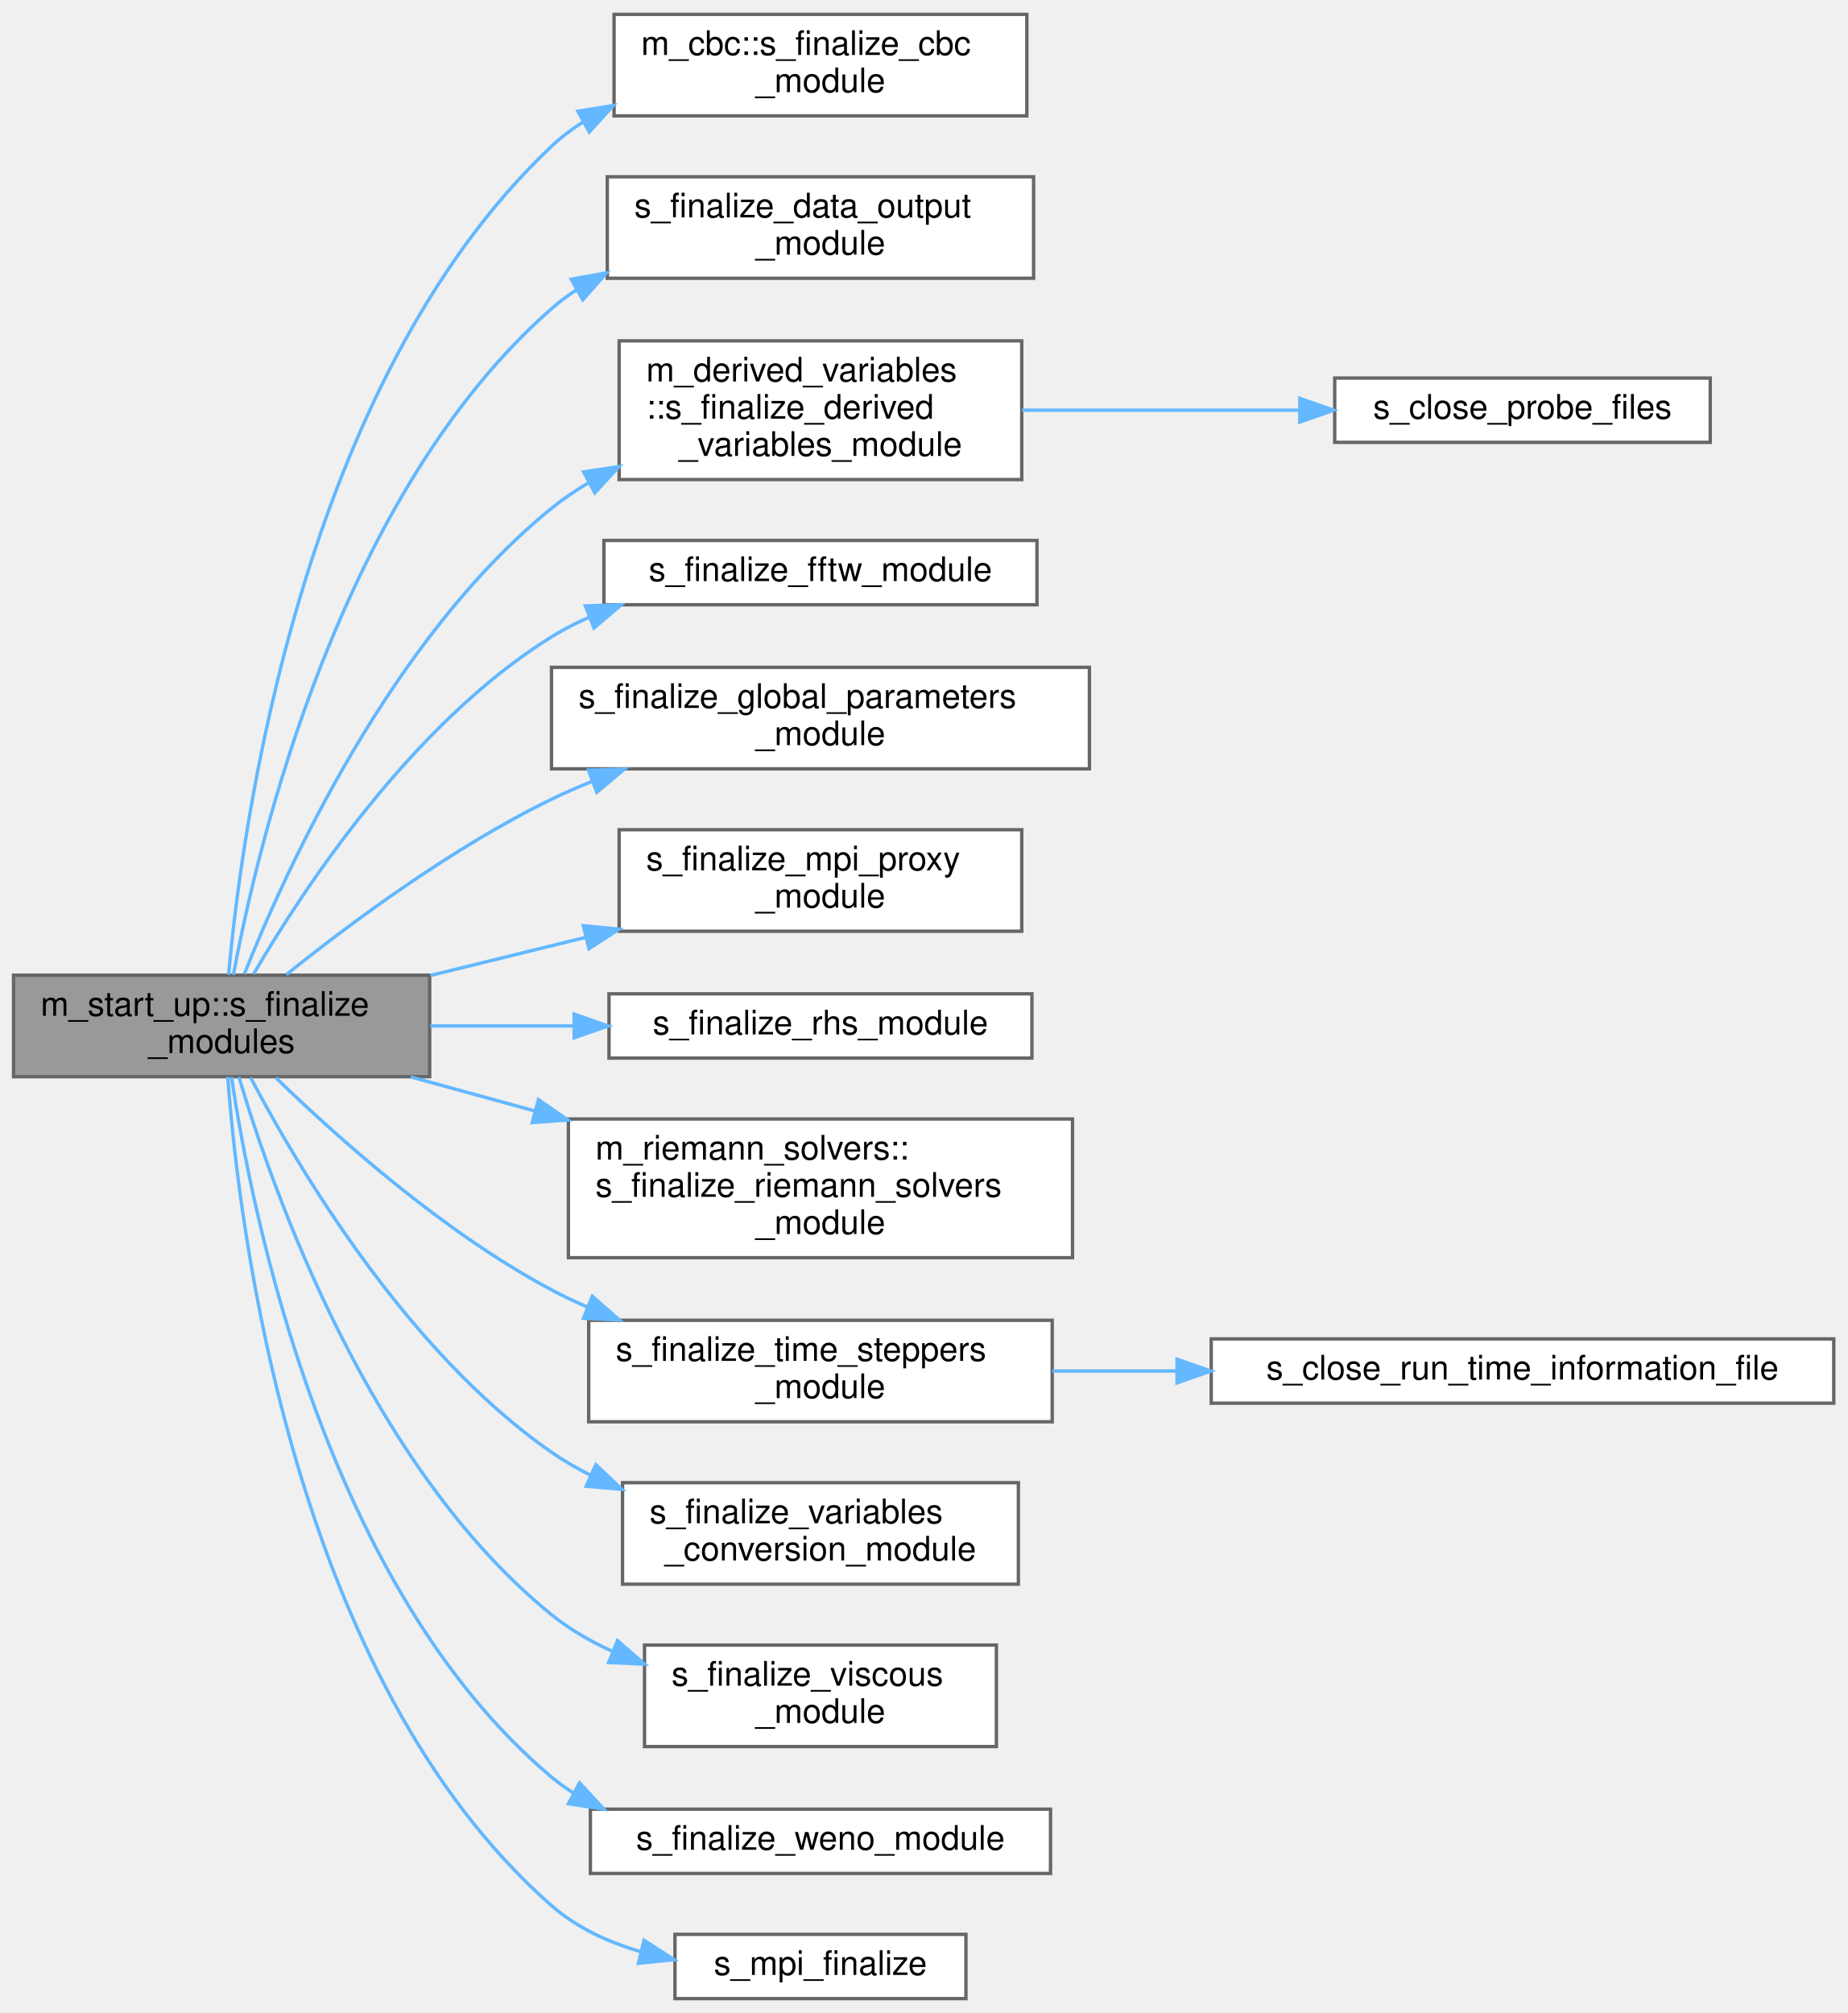
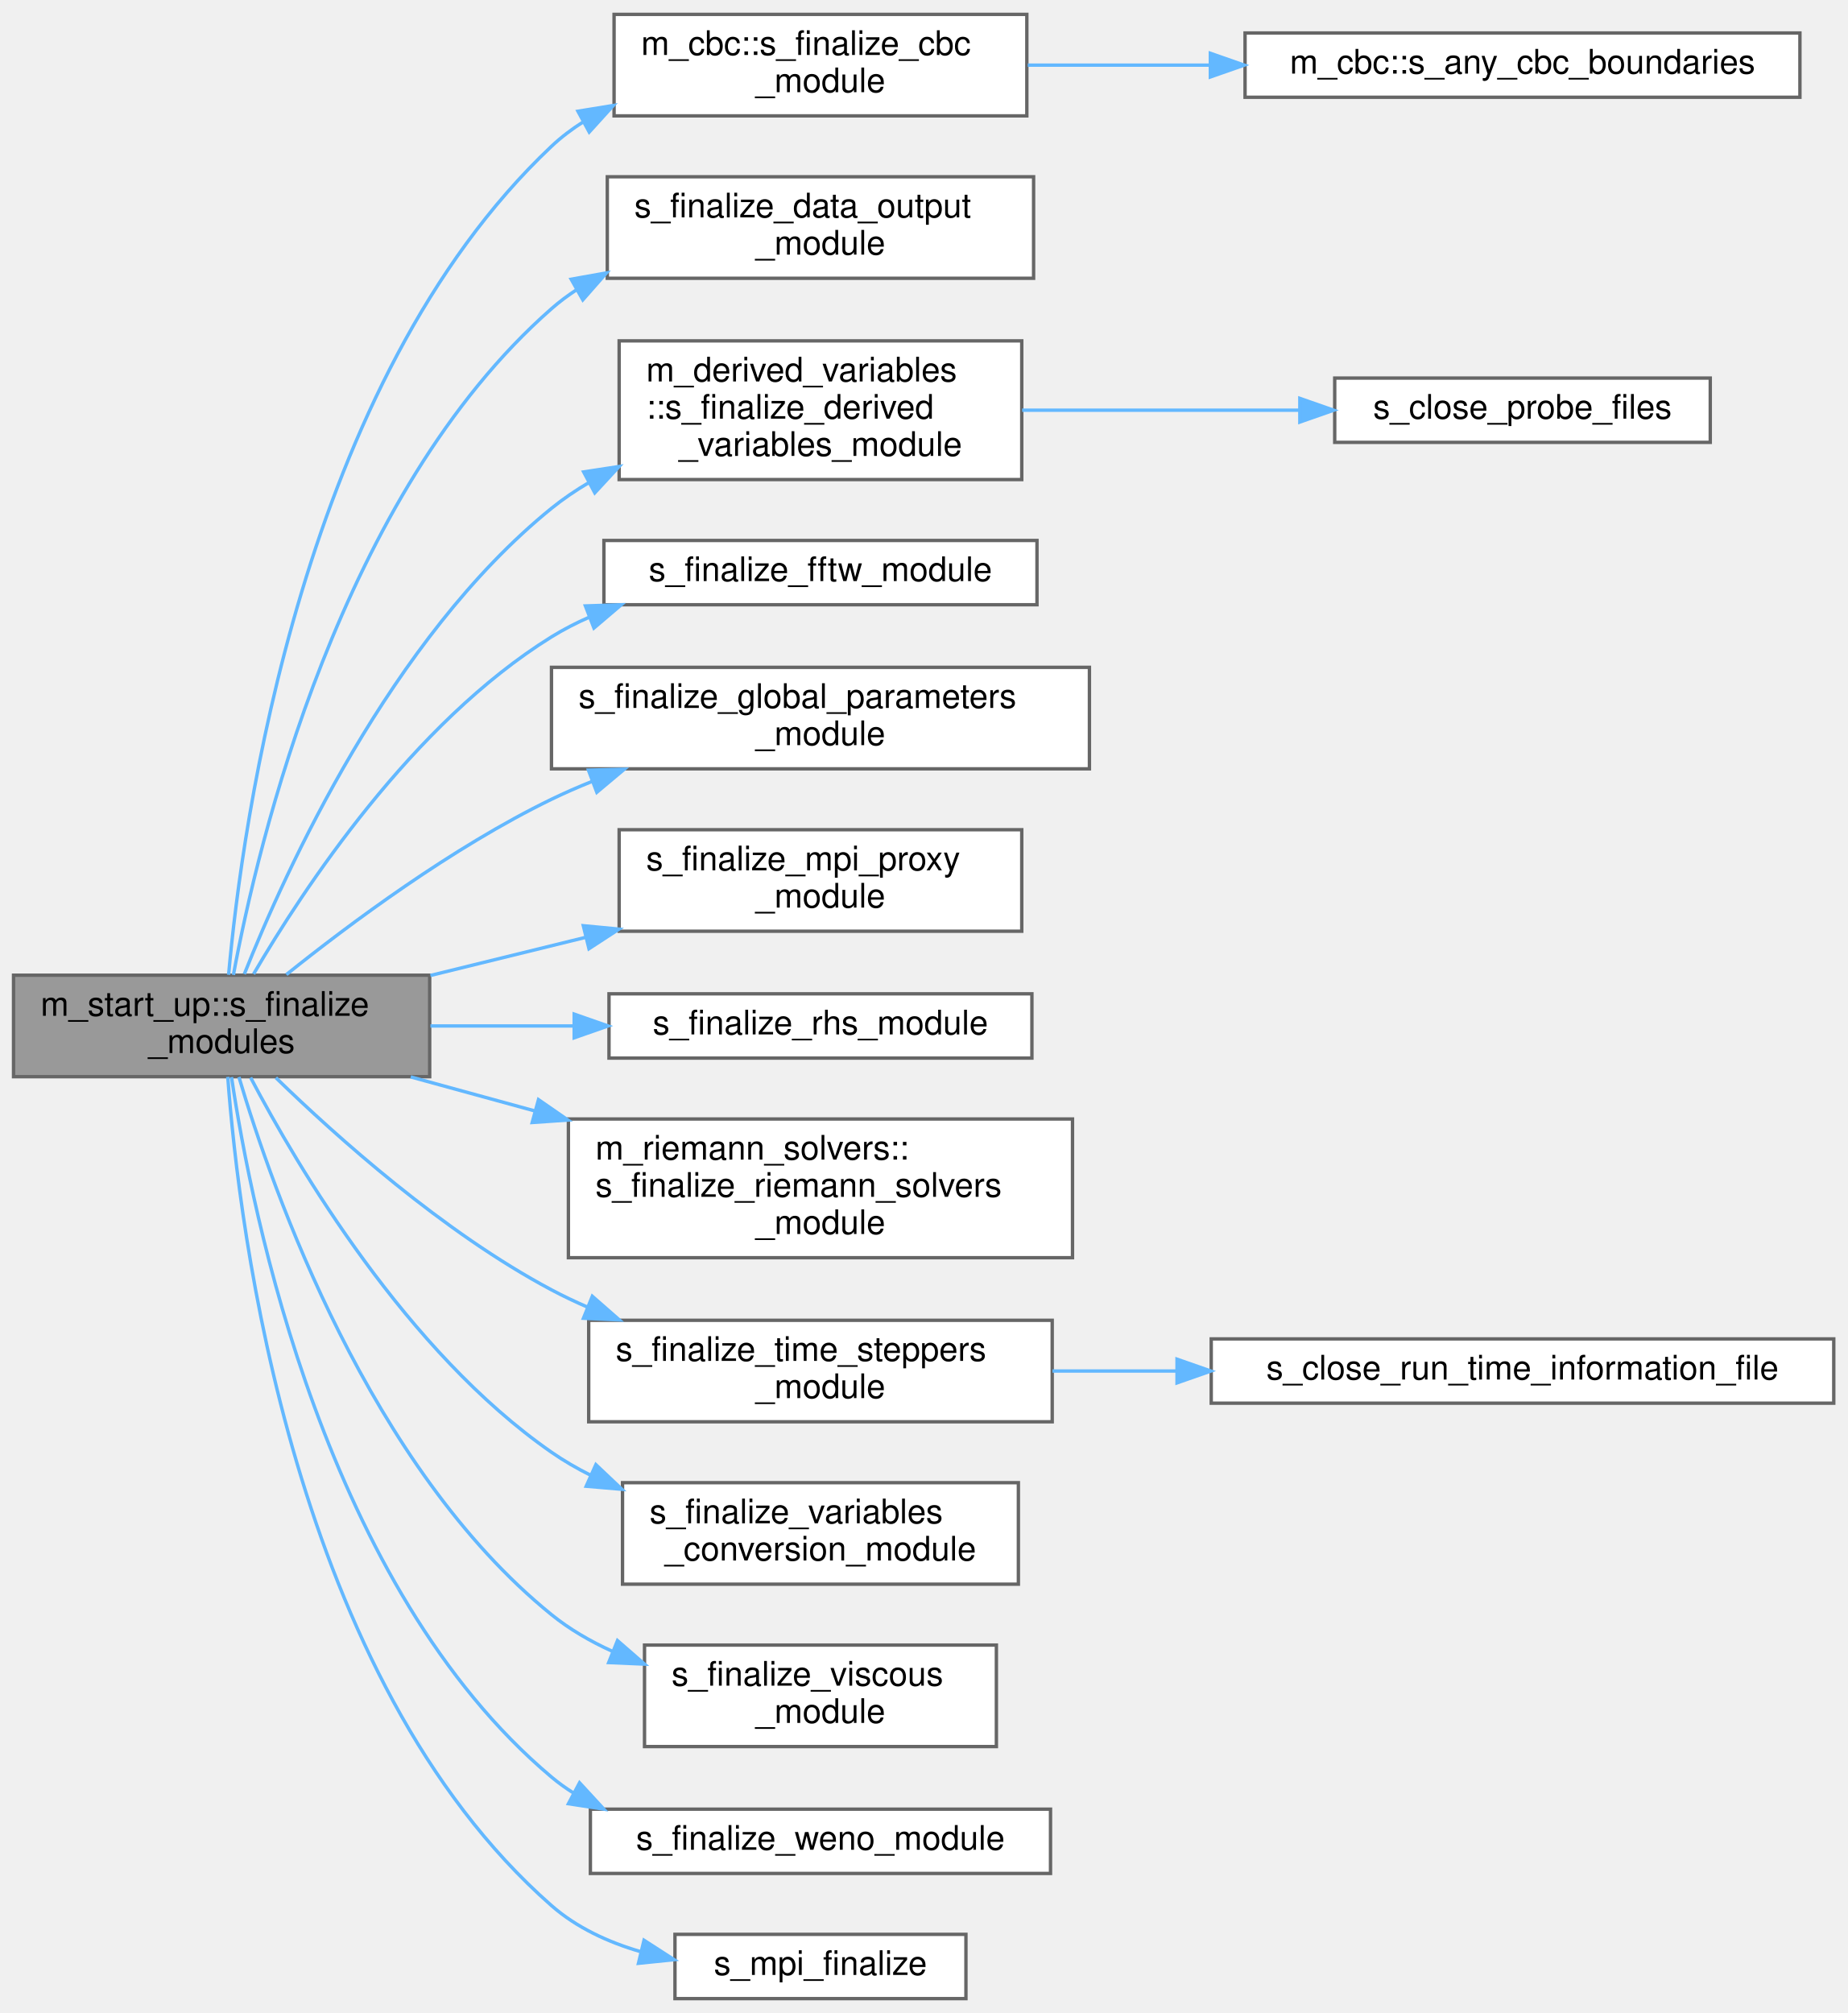
<svg xmlns="http://www.w3.org/2000/svg" xmlns:xlink="http://www.w3.org/1999/xlink" width="546pt" height="595pt" viewBox="0.00 0.00 546.00 594.50">
  <g id="graph0" class="graph" transform="scale(1 1) rotate(0) translate(4 590.5)">
    <g id="Node000001" class="node">
      <g id="a_Node000001">
        <a xlink:title=" ">
          <polygon fill="#999999" stroke="#666666" points="123,-302.5 0,-302.5 0,-272.5 123,-272.5 123,-302.5" />
          <text text-anchor="start" x="8" y="-290.5" font-family="Helvetica,sans-Serif" font-size="10.00">m_start_up::s_finalize</text>
          <text text-anchor="middle" x="61.5" y="-279.5" font-family="Helvetica,sans-Serif" font-size="10.00">_modules</text>
        </a>
      </g>
    </g>
    <g id="Node000002" class="node">
      <g id="a_Node000002">
        <a xlink:href="namespacem__cbc.html#a76b737dff5c827677888ffde0aff9cf1" target="_top" xlink:title="Module deallocation and/or disassociation procedures.">
          <polygon fill="white" stroke="#666666" points="299.5,-586.5 177.5,-586.5 177.5,-556.5 299.5,-556.5 299.5,-586.5" />
          <text text-anchor="start" x="185.5" y="-574.5" font-family="Helvetica,sans-Serif" font-size="10.00">m_cbc::s_finalize_cbc</text>
          <text text-anchor="middle" x="238.5" y="-563.5" font-family="Helvetica,sans-Serif" font-size="10.00">_module</text>
        </a>
      </g>
    </g>
    <g id="edge1_Node000001_Node000002" class="edge">
      <g id="a_edge1_Node000001_Node000002">
        <a xlink:title=" ">
          <path fill="none" stroke="#63b8ff" d="M63.57,-302.63C67.54,-346.99 85.26,-477.97 159,-547.5 161.89,-550.23 165.09,-552.64 168.48,-554.79" />
          <polygon fill="#63b8ff" stroke="#63b8ff" points="166.82,-557.87 177.28,-559.57 170.16,-551.72 166.82,-557.87" />
        </a>
      </g>
    </g>
-     <g id="Node000003" class="node">
-       <g id="a_Node000003">
+     <g id="Node000004" class="node">
+       <g id="a_Node000004">
        <a xlink:href="m__data__output_8fpp_8f90.html#adfb2d0b7d3fa72ec3d95f0b1b444b371" target="_top" xlink:title="Module deallocation and/or disassociation procedures.">
          <polygon fill="white" stroke="#666666" points="301.5,-538.5 175.5,-538.5 175.5,-508.5 301.5,-508.5 301.5,-538.5" />
          <text text-anchor="start" x="183.5" y="-526.5" font-family="Helvetica,sans-Serif" font-size="10.00">s_finalize_data_output</text>
          <text text-anchor="middle" x="238.5" y="-515.5" font-family="Helvetica,sans-Serif" font-size="10.00">_module</text>
        </a>
      </g>
    </g>
-     <g id="edge2_Node000001_Node000003" class="edge">
-       <g id="a_edge2_Node000001_Node000003">
+     <g id="edge3_Node000001_Node000004" class="edge">
+       <g id="a_edge3_Node000001_Node000004">
        <a xlink:title=" ">
          <path fill="none" stroke="#63b8ff" d="M64.99,-302.6C72.17,-341.27 96.53,-444.69 159,-499.5 161.33,-501.55 163.84,-503.42 166.47,-505.14" />
          <polygon fill="#63b8ff" stroke="#63b8ff" points="164.82,-508.22 175.25,-510.08 168.26,-502.12 164.82,-508.22" />
        </a>
      </g>
    </g>
-     <g id="Node000004" class="node">
-       <g id="a_Node000004">
+     <g id="Node000005" class="node">
+       <g id="a_Node000005">
        <a xlink:href="namespacem__derived__variables.html#a735665bf598281689158d9d6e075f3d4" target="_top" xlink:title="Deallocation procedures for the module.">
          <polygon fill="white" stroke="#666666" points="298,-490 179,-490 179,-449 298,-449 298,-490" />
          <text text-anchor="start" x="187" y="-478" font-family="Helvetica,sans-Serif" font-size="10.00">m_derived_variables</text>
          <text text-anchor="start" x="187" y="-467" font-family="Helvetica,sans-Serif" font-size="10.00">::s_finalize_derived</text>
          <text text-anchor="middle" x="238.5" y="-456" font-family="Helvetica,sans-Serif" font-size="10.00">_variables_module</text>
        </a>
      </g>
    </g>
-     <g id="edge3_Node000001_Node000004" class="edge">
-       <g id="a_edge3_Node000001_Node000004">
+     <g id="edge4_Node000001_Node000005" class="edge">
+       <g id="a_edge4_Node000001_Node000005">
        <a xlink:title=" ">
          <path fill="none" stroke="#63b8ff" d="M68.22,-302.85C80.33,-333.35 111.42,-401.95 159,-440.5 162.46,-443.3 166.21,-445.85 170.15,-448.16" />
          <polygon fill="#63b8ff" stroke="#63b8ff" points="168.51,-451.26 178.99,-452.86 171.8,-445.08 168.51,-451.26" />
        </a>
      </g>
    </g>
-     <g id="Node000006" class="node">
-       <g id="a_Node000006">
+     <g id="Node000007" class="node">
+       <g id="a_Node000007">
        <a xlink:href="m__fftw_8fpp_8f90.html#a8670dd411b13a2c33ce50710a5ef4a72" target="_top" xlink:title="The purpose of this subroutine is to destroy the fftw plan that will be used in the forward and backw...">
          <polygon fill="white" stroke="#666666" points="302.5,-431 174.5,-431 174.5,-412 302.5,-412 302.5,-431" />
          <text text-anchor="middle" x="238.5" y="-419" font-family="Helvetica,sans-Serif" font-size="10.00">s_finalize_fftw_module</text>
        </a>
      </g>
    </g>
-     <g id="edge5_Node000001_Node000006" class="edge">
-       <g id="a_edge5_Node000001_Node000006">
+     <g id="edge6_Node000001_Node000007" class="edge">
+       <g id="a_edge6_Node000001_Node000007">
        <a xlink:title=" ">
          <path fill="none" stroke="#63b8ff" d="M70.96,-302.86C85.53,-327.82 117.8,-376.95 159,-402.5 162.55,-404.7 166.34,-406.65 170.27,-408.37" />
          <polygon fill="#63b8ff" stroke="#63b8ff" points="169.03,-411.65 179.62,-411.99 171.55,-405.12 169.03,-411.65" />
        </a>
      </g>
    </g>
-     <g id="Node000007" class="node">
-       <g id="a_Node000007">
+     <g id="Node000008" class="node">
+       <g id="a_Node000008">
        <a xlink:href="m__global__parameters_8fpp_8f90.html#a841a184dd7755c545fea8fe1506926b6" target="_top" xlink:title="Module deallocation and/or disassociation procedures.">
          <polygon fill="white" stroke="#666666" points="318,-393.5 159,-393.5 159,-363.5 318,-363.5 318,-393.5" />
          <text text-anchor="start" x="167" y="-381.5" font-family="Helvetica,sans-Serif" font-size="10.00">s_finalize_global_parameters</text>
          <text text-anchor="middle" x="238.5" y="-370.5" font-family="Helvetica,sans-Serif" font-size="10.00">_module</text>
        </a>
      </g>
    </g>
-     <g id="edge6_Node000001_Node000007" class="edge">
-       <g id="a_edge6_Node000001_Node000007">
+     <g id="edge7_Node000001_Node000008" class="edge">
+       <g id="a_edge7_Node000001_Node000008">
        <a xlink:title=" ">
          <path fill="none" stroke="#63b8ff" d="M80.65,-302.69C99.29,-317.64 129.64,-340.25 159,-354.5 162.82,-356.35 166.82,-358.1 170.9,-359.74" />
          <polygon fill="#63b8ff" stroke="#63b8ff" points="169.93,-363.12 180.52,-363.38 172.4,-356.57 169.93,-363.12" />
        </a>
      </g>
    </g>
-     <g id="Node000008" class="node">
-       <g id="a_Node000008">
+     <g id="Node000009" class="node">
+       <g id="a_Node000009">
        <a xlink:href="m__mpi__proxy_8fpp_8f90.html#aed5e69351e389cdca5b8deff13ba1a92" target="_top" xlink:title="Module deallocation and/or disassociation procedures.">
          <polygon fill="white" stroke="#666666" points="298,-345.5 179,-345.5 179,-315.5 298,-315.5 298,-345.5" />
          <text text-anchor="start" x="187" y="-333.5" font-family="Helvetica,sans-Serif" font-size="10.00">s_finalize_mpi_proxy</text>
          <text text-anchor="middle" x="238.5" y="-322.5" font-family="Helvetica,sans-Serif" font-size="10.00">_module</text>
        </a>
      </g>
    </g>
-     <g id="edge7_Node000001_Node000008" class="edge">
-       <g id="a_edge7_Node000001_Node000008">
+     <g id="edge8_Node000001_Node000009" class="edge">
+       <g id="a_edge8_Node000001_Node000009">
        <a xlink:title=" ">
          <path fill="none" stroke="#63b8ff" d="M123.22,-302.42C138.03,-306.06 153.99,-309.98 169.14,-313.7" />
          <polygon fill="#63b8ff" stroke="#63b8ff" points="168.41,-317.13 178.96,-316.12 170.08,-310.33 168.41,-317.13" />
        </a>
      </g>
    </g>
-     <g id="Node000009" class="node">
-       <g id="a_Node000009">
+     <g id="Node000010" class="node">
+       <g id="a_Node000010">
        <a xlink:href="m__rhs_8fpp_8f90.html#ae26471c3379c2d6797c51f2c973e963c" target="_top" xlink:title="Module deallocation and/or disassociation procedures.">
          <polygon fill="white" stroke="#666666" points="301,-297 176,-297 176,-278 301,-278 301,-297" />
          <text text-anchor="middle" x="238.5" y="-285" font-family="Helvetica,sans-Serif" font-size="10.00">s_finalize_rhs_module</text>
        </a>
      </g>
    </g>
-     <g id="edge8_Node000001_Node000009" class="edge">
-       <g id="a_edge8_Node000001_Node000009">
+     <g id="edge9_Node000001_Node000010" class="edge">
+       <g id="a_edge9_Node000001_Node000010">
        <a xlink:title=" ">
          <path fill="none" stroke="#63b8ff" d="M123.22,-287.5C136.88,-287.5 151.51,-287.5 165.58,-287.5" />
          <polygon fill="#63b8ff" stroke="#63b8ff" points="165.71,-291 175.71,-287.5 165.71,-284 165.71,-291" />
        </a>
      </g>
    </g>
-     <g id="Node000010" class="node">
-       <g id="a_Node000010">
+     <g id="Node000011" class="node">
+       <g id="a_Node000011">
        <a xlink:href="namespacem__riemann__solvers.html#a5bd1ce6fbbb840b5b1c6dd97ccb8d674" target="_top" xlink:title="Module deallocation and/or disassociation procedures.">
          <polygon fill="white" stroke="#666666" points="313,-260 164,-260 164,-219 313,-219 313,-260" />
          <text text-anchor="start" x="172" y="-248" font-family="Helvetica,sans-Serif" font-size="10.00">m_riemann_solvers::</text>
          <text text-anchor="start" x="172" y="-237" font-family="Helvetica,sans-Serif" font-size="10.00">s_finalize_riemann_solvers</text>
          <text text-anchor="middle" x="238.5" y="-226" font-family="Helvetica,sans-Serif" font-size="10.00">_module</text>
        </a>
      </g>
    </g>
-     <g id="edge9_Node000001_Node000010" class="edge">
-       <g id="a_edge9_Node000001_Node000010">
+     <g id="edge10_Node000001_Node000011" class="edge">
+       <g id="a_edge10_Node000001_Node000011">
        <a xlink:title=" ">
          <path fill="none" stroke="#63b8ff" d="M117.39,-272.44C129.02,-269.26 141.54,-265.82 153.96,-262.41" />
          <polygon fill="#63b8ff" stroke="#63b8ff" points="155.16,-265.72 163.87,-259.69 153.3,-258.96 155.16,-265.72" />
        </a>
      </g>
    </g>
-     <g id="Node000011" class="node">
-       <g id="a_Node000011">
+     <g id="Node000012" class="node">
+       <g id="a_Node000012">
        <a xlink:href="m__time__steppers_8fpp_8f90.html#a991d007a2bc729f8aa8a14157fc8f340" target="_top" xlink:title="Module deallocation and/or disassociation procedures.">
          <polygon fill="white" stroke="#666666" points="307,-200.5 170,-200.5 170,-170.5 307,-170.5 307,-200.5" />
          <text text-anchor="start" x="178" y="-188.5" font-family="Helvetica,sans-Serif" font-size="10.00">s_finalize_time_steppers</text>
          <text text-anchor="middle" x="238.5" y="-177.5" font-family="Helvetica,sans-Serif" font-size="10.00">_module</text>
        </a>
      </g>
    </g>
-     <g id="edge10_Node000001_Node000011" class="edge">
-       <g id="a_edge10_Node000001_Node000011">
+     <g id="edge11_Node000001_Node000012" class="edge">
+       <g id="a_edge11_Node000001_Node000012">
        <a xlink:title=" ">
          <path fill="none" stroke="#63b8ff" d="M77.54,-272.2C95.47,-254.76 127.04,-226.48 159,-209.5 162.44,-207.67 166.04,-205.96 169.73,-204.36" />
          <polygon fill="#63b8ff" stroke="#63b8ff" points="171.07,-207.6 179.04,-200.62 168.45,-201.1 171.07,-207.6" />
        </a>
      </g>
    </g>
-     <g id="Node000013" class="node">
-       <g id="a_Node000013">
+     <g id="Node000014" class="node">
+       <g id="a_Node000014">
        <a xlink:href="m__variables__conversion_8fpp_8f90.html#ace14d66a864f202904444921d6927a20" target="_top" xlink:title=" ">
          <polygon fill="white" stroke="#666666" points="297,-152.5 180,-152.5 180,-122.5 297,-122.5 297,-152.5" />
          <text text-anchor="start" x="188" y="-140.5" font-family="Helvetica,sans-Serif" font-size="10.00">s_finalize_variables</text>
          <text text-anchor="middle" x="238.5" y="-129.5" font-family="Helvetica,sans-Serif" font-size="10.00">_conversion_module</text>
        </a>
      </g>
    </g>
-     <g id="edge12_Node000001_Node000013" class="edge">
-       <g id="a_edge12_Node000001_Node000013">
+     <g id="edge13_Node000001_Node000014" class="edge">
+       <g id="a_edge13_Node000001_Node000014">
        <a xlink:title=" ">
          <path fill="none" stroke="#63b8ff" d="M70.08,-272.23C84.01,-245.73 116.23,-191.2 159,-161.5 162.65,-158.96 166.58,-156.69 170.67,-154.65" />
          <polygon fill="#63b8ff" stroke="#63b8ff" points="172.12,-157.83 179.81,-150.55 169.26,-151.45 172.12,-157.83" />
        </a>
      </g>
    </g>
-     <g id="Node000014" class="node">
-       <g id="a_Node000014">
+     <g id="Node000015" class="node">
+       <g id="a_Node000015">
        <a xlink:href="m__viscous_8fpp_8f90.html#af6e985e68f4bbcb8f86c1dc6dd47e14a" target="_top" xlink:title=" ">
          <polygon fill="white" stroke="#666666" points="290.5,-104.5 186.5,-104.5 186.5,-74.5 290.5,-74.5 290.5,-104.5" />
          <text text-anchor="start" x="194.5" y="-92.5" font-family="Helvetica,sans-Serif" font-size="10.00">s_finalize_viscous</text>
          <text text-anchor="middle" x="238.5" y="-81.5" font-family="Helvetica,sans-Serif" font-size="10.00">_module</text>
        </a>
      </g>
    </g>
-     <g id="edge13_Node000001_Node000014" class="edge">
-       <g id="a_edge13_Node000001_Node000014">
+     <g id="edge14_Node000001_Node000015" class="edge">
+       <g id="a_edge14_Node000001_Node000015">
        <a xlink:title=" ">
          <path fill="none" stroke="#63b8ff" d="M66.62,-272.4C76.61,-238.72 105.31,-156.97 159,-113.5 164.36,-109.16 170.49,-105.61 176.92,-102.69" />
          <polygon fill="#63b8ff" stroke="#63b8ff" points="178.51,-105.83 186.5,-98.87 175.91,-99.33 178.51,-105.83" />
        </a>
      </g>
    </g>
-     <g id="Node000015" class="node">
-       <g id="a_Node000015">
+     <g id="Node000016" class="node">
+       <g id="a_Node000016">
        <a xlink:href="m__weno_8fpp_8f90.html#a58db4ca1aba01851c9aca95c2b57be37" target="_top" xlink:title="Module deallocation and/or disassociation procedures.">
          <polygon fill="white" stroke="#666666" points="306.5,-56 170.5,-56 170.5,-37 306.5,-37 306.5,-56" />
          <text text-anchor="middle" x="238.5" y="-44" font-family="Helvetica,sans-Serif" font-size="10.00">s_finalize_weno_module</text>
        </a>
      </g>
    </g>
-     <g id="edge14_Node000001_Node000015" class="edge">
-       <g id="a_edge14_Node000001_Node000015">
+     <g id="edge15_Node000001_Node000016" class="edge">
+       <g id="a_edge15_Node000001_Node000016">
        <a xlink:title=" ">
          <path fill="none" stroke="#63b8ff" d="M64.43,-272.37C70.42,-232.08 92.41,-121.48 159,-65.5 161.02,-63.8 163.17,-62.25 165.41,-60.84" />
          <polygon fill="#63b8ff" stroke="#63b8ff" points="167.3,-63.8 174.48,-56.01 164.01,-57.61 167.3,-63.8" />
        </a>
      </g>
    </g>
-     <g id="Node000016" class="node">
-       <g id="a_Node000016">
+     <g id="Node000017" class="node">
+       <g id="a_Node000017">
        <a xlink:href="m__mpi__common_8fpp_8f90.html#a284ab739ceaa5d422dcf5fed4a1e82ae" target="_top" xlink:title="The subroutine finalizes the MPI execution environment.">
          <polygon fill="white" stroke="#666666" points="281.5,-19 195.5,-19 195.5,0 281.5,0 281.5,-19" />
          <text text-anchor="middle" x="238.5" y="-7" font-family="Helvetica,sans-Serif" font-size="10.00">s_mpi_finalize</text>
        </a>
      </g>
    </g>
-     <g id="edge15_Node000001_Node000016" class="edge">
-       <g id="a_edge15_Node000001_Node000016">
+     <g id="edge16_Node000001_Node000017" class="edge">
+       <g id="a_edge16_Node000001_Node000017">
        <a xlink:title=" ">
          <path fill="none" stroke="#63b8ff" d="M63.32,-272.44C66.6,-227.69 82.65,-94.52 159,-27.5 166.41,-21 175.69,-16.71 185.25,-13.91" />
          <polygon fill="#63b8ff" stroke="#63b8ff" points="186.35,-17.25 195.25,-11.51 184.71,-10.44 186.35,-17.25" />
        </a>
      </g>
    </g>
-     <g id="Node000005" class="node">
-       <g id="a_Node000005">
+     <g id="Node000003" class="node">
+       <g id="a_Node000003">
+         <a xlink:href="namespacem__cbc.html#a6d548ec5ca2cd0f31822c16d6b1d2afa" target="_top" xlink:title=" ">
+           <polygon fill="white" stroke="#666666" points="528,-581 364,-581 364,-562 528,-562 528,-581" />
+           <text text-anchor="middle" x="446" y="-569" font-family="Helvetica,sans-Serif" font-size="10.00">m_cbc::s_any_cbc_boundaries</text>
+         </a>
+       </g>
+     </g>
+     <g id="edge2_Node000002_Node000003" class="edge">
+       <g id="a_edge2_Node000002_Node000003">
+         <a xlink:title=" ">
+           <path fill="none" stroke="#63b8ff" d="M299.77,-571.5C316.66,-571.5 335.4,-571.5 353.66,-571.5" />
+           <polygon fill="#63b8ff" stroke="#63b8ff" points="353.74,-575 363.74,-571.5 353.74,-568 353.74,-575" />
+         </a>
+       </g>
+     </g>
+     <g id="Node000006" class="node">
+       <g id="a_Node000006">
        <a xlink:href="m__data__output_8fpp_8f90.html#a054c018432ed00347e85e1deb37df095" target="_top" xlink:title="Closes probe files.">
          <polygon fill="white" stroke="#666666" points="501.5,-479 390.5,-479 390.5,-460 501.5,-460 501.5,-479" />
          <text text-anchor="middle" x="446" y="-467" font-family="Helvetica,sans-Serif" font-size="10.00">s_close_probe_files</text>
        </a>
      </g>
    </g>
-     <g id="edge4_Node000004_Node000005" class="edge">
-       <g id="a_edge4_Node000004_Node000005">
+     <g id="edge5_Node000005_Node000006" class="edge">
+       <g id="a_edge5_Node000005_Node000006">
        <a xlink:title=" ">
          <path fill="none" stroke="#63b8ff" d="M298.11,-469.5C323.67,-469.5 353.72,-469.5 379.96,-469.5" />
          <polygon fill="#63b8ff" stroke="#63b8ff" points="380.19,-473 390.19,-469.5 380.19,-466 380.19,-473" />
        </a>
      </g>
    </g>
-     <g id="Node000012" class="node">
-       <g id="a_Node000012">
+     <g id="Node000013" class="node">
+       <g id="a_Node000013">
        <a xlink:href="m__data__output_8fpp_8f90.html#a37139b5e482cc421d91a167214846d02" target="_top" xlink:title="The goal of this subroutine is to write to the run-time information file basic footer information app...">
          <polygon fill="white" stroke="#666666" points="538,-195 354,-195 354,-176 538,-176 538,-195" />
          <text text-anchor="middle" x="446" y="-183" font-family="Helvetica,sans-Serif" font-size="10.00">s_close_run_time_information_file</text>
        </a>
      </g>
    </g>
-     <g id="edge11_Node000011_Node000012" class="edge">
-       <g id="a_edge11_Node000011_Node000012">
+     <g id="edge12_Node000012_Node000013" class="edge">
+       <g id="a_edge12_Node000012_Node000013">
        <a xlink:title=" ">
          <path fill="none" stroke="#63b8ff" d="M307.07,-185.5C318.77,-185.5 331.16,-185.5 343.53,-185.5" />
          <polygon fill="#63b8ff" stroke="#63b8ff" points="343.89,-189 353.89,-185.5 343.89,-182 343.89,-189" />
        </a>
      </g>
    </g>
  </g>
</svg>
